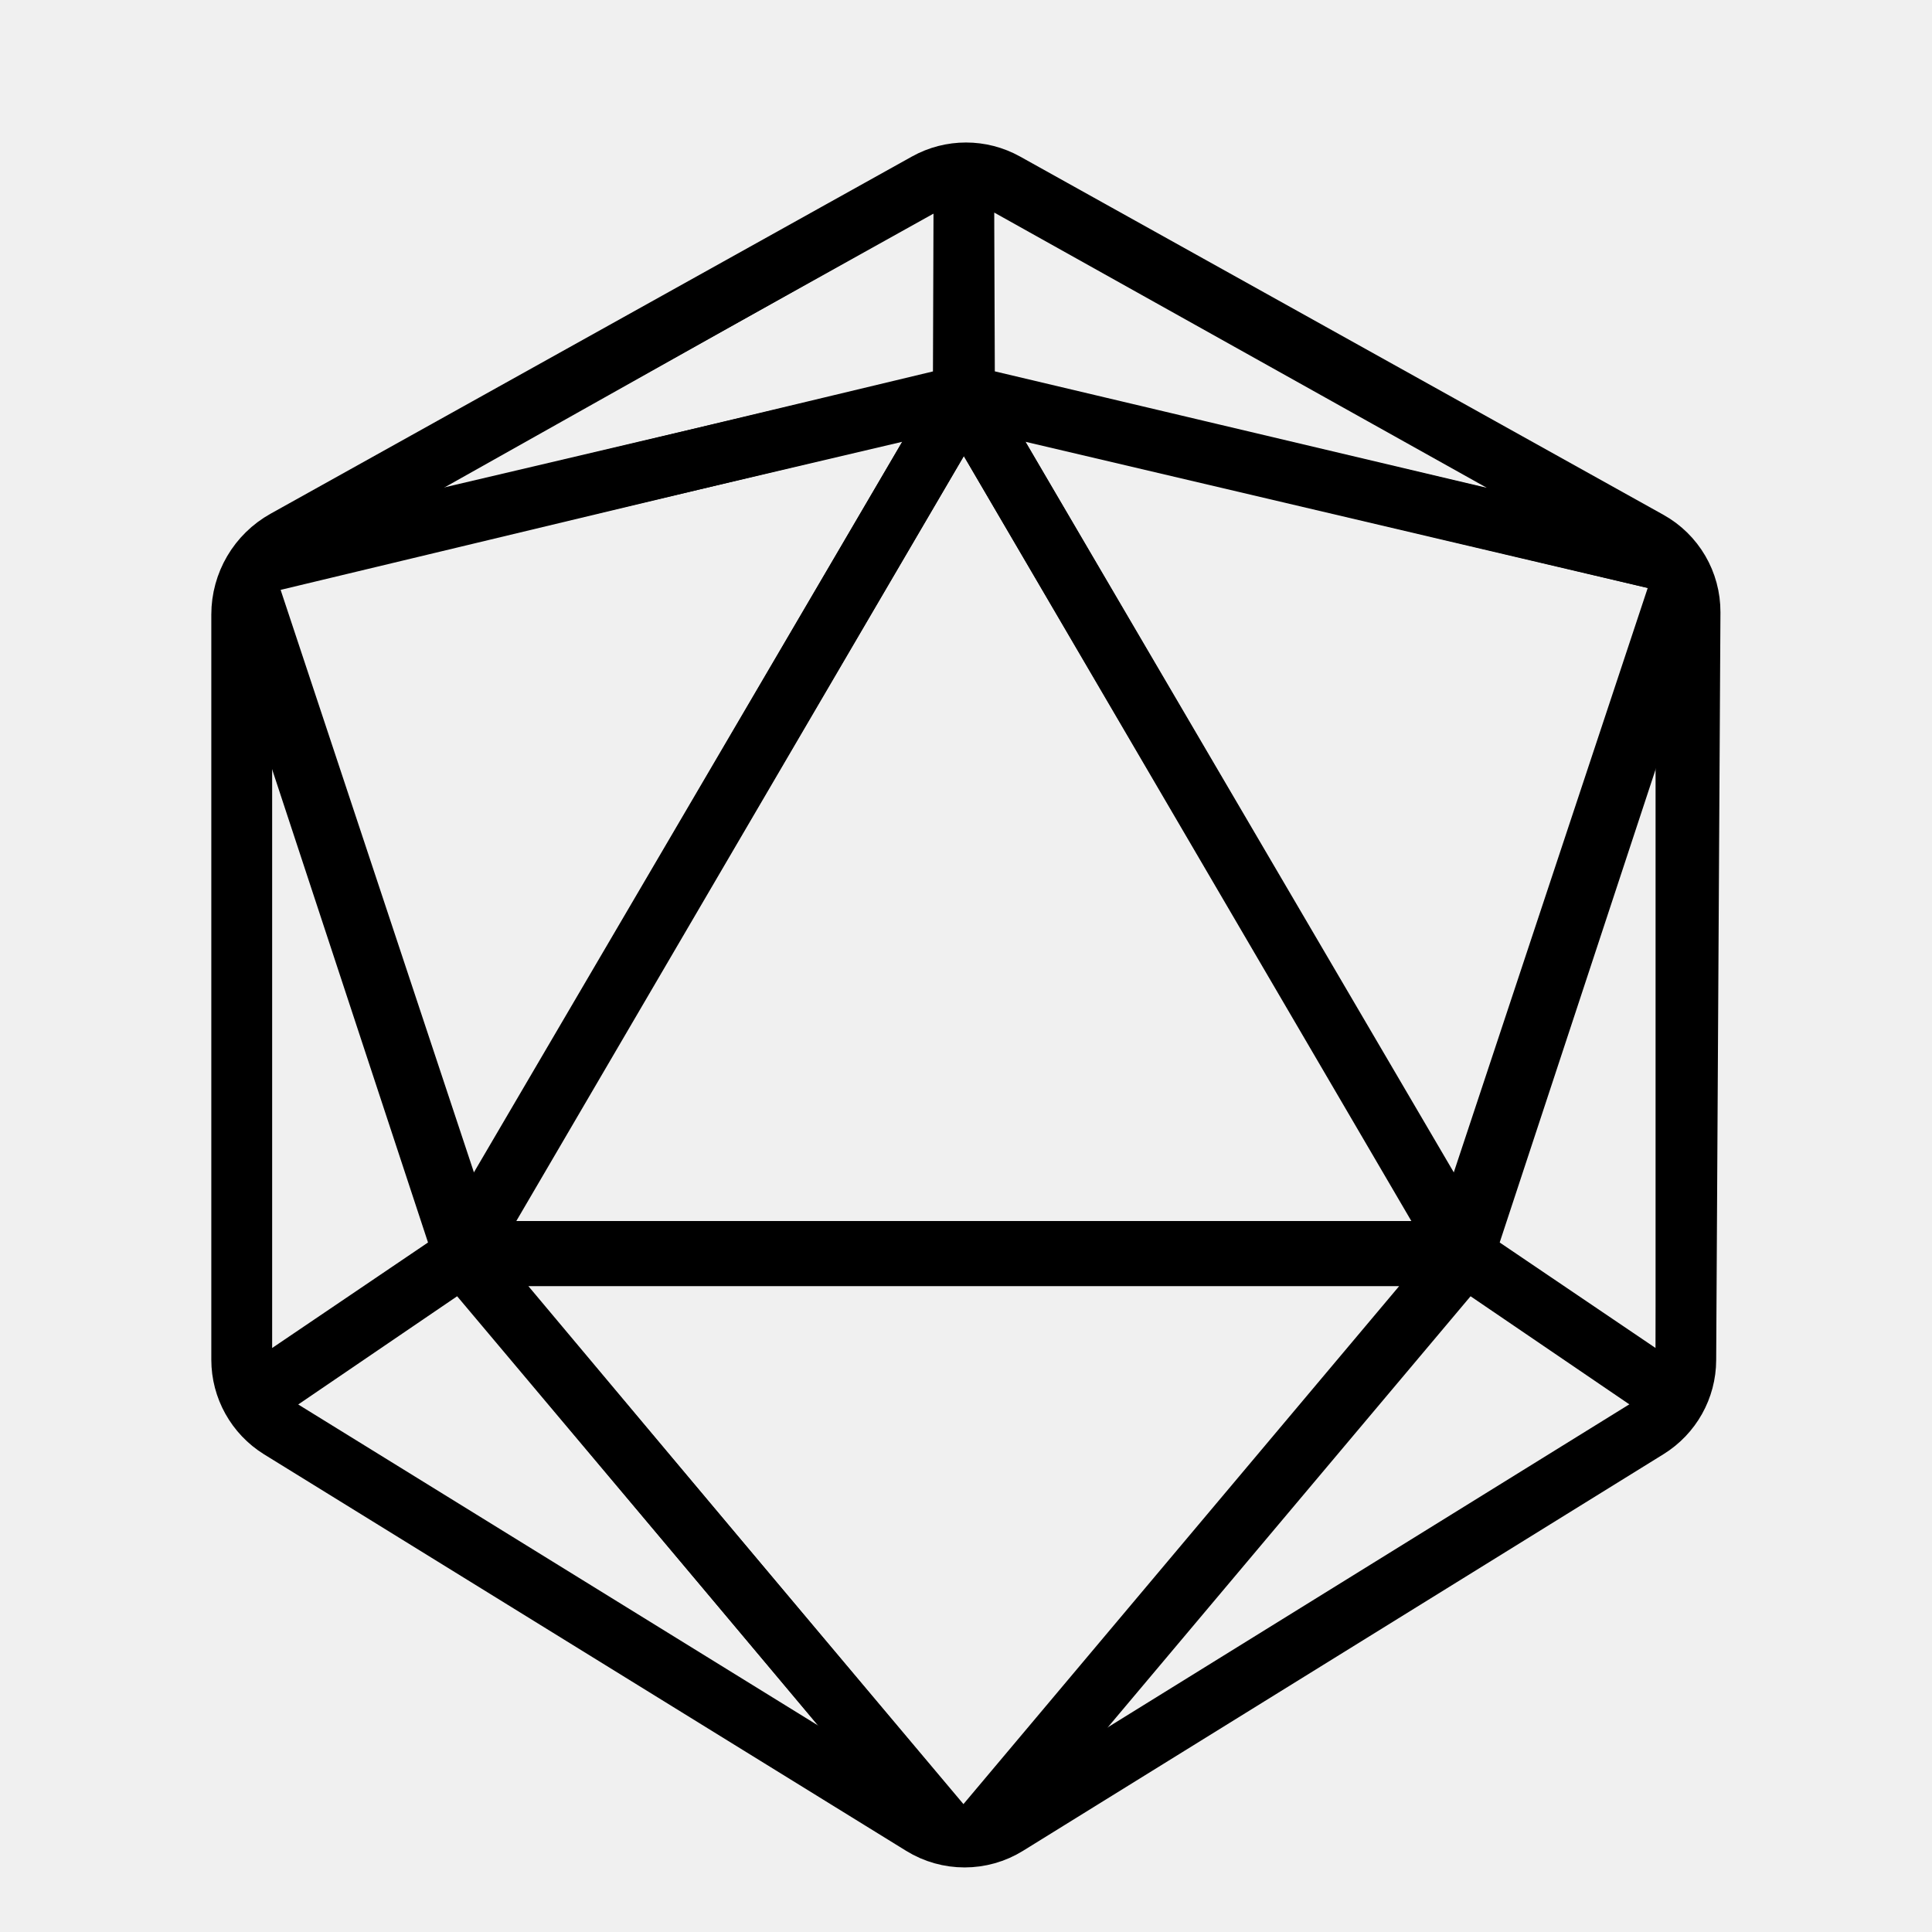
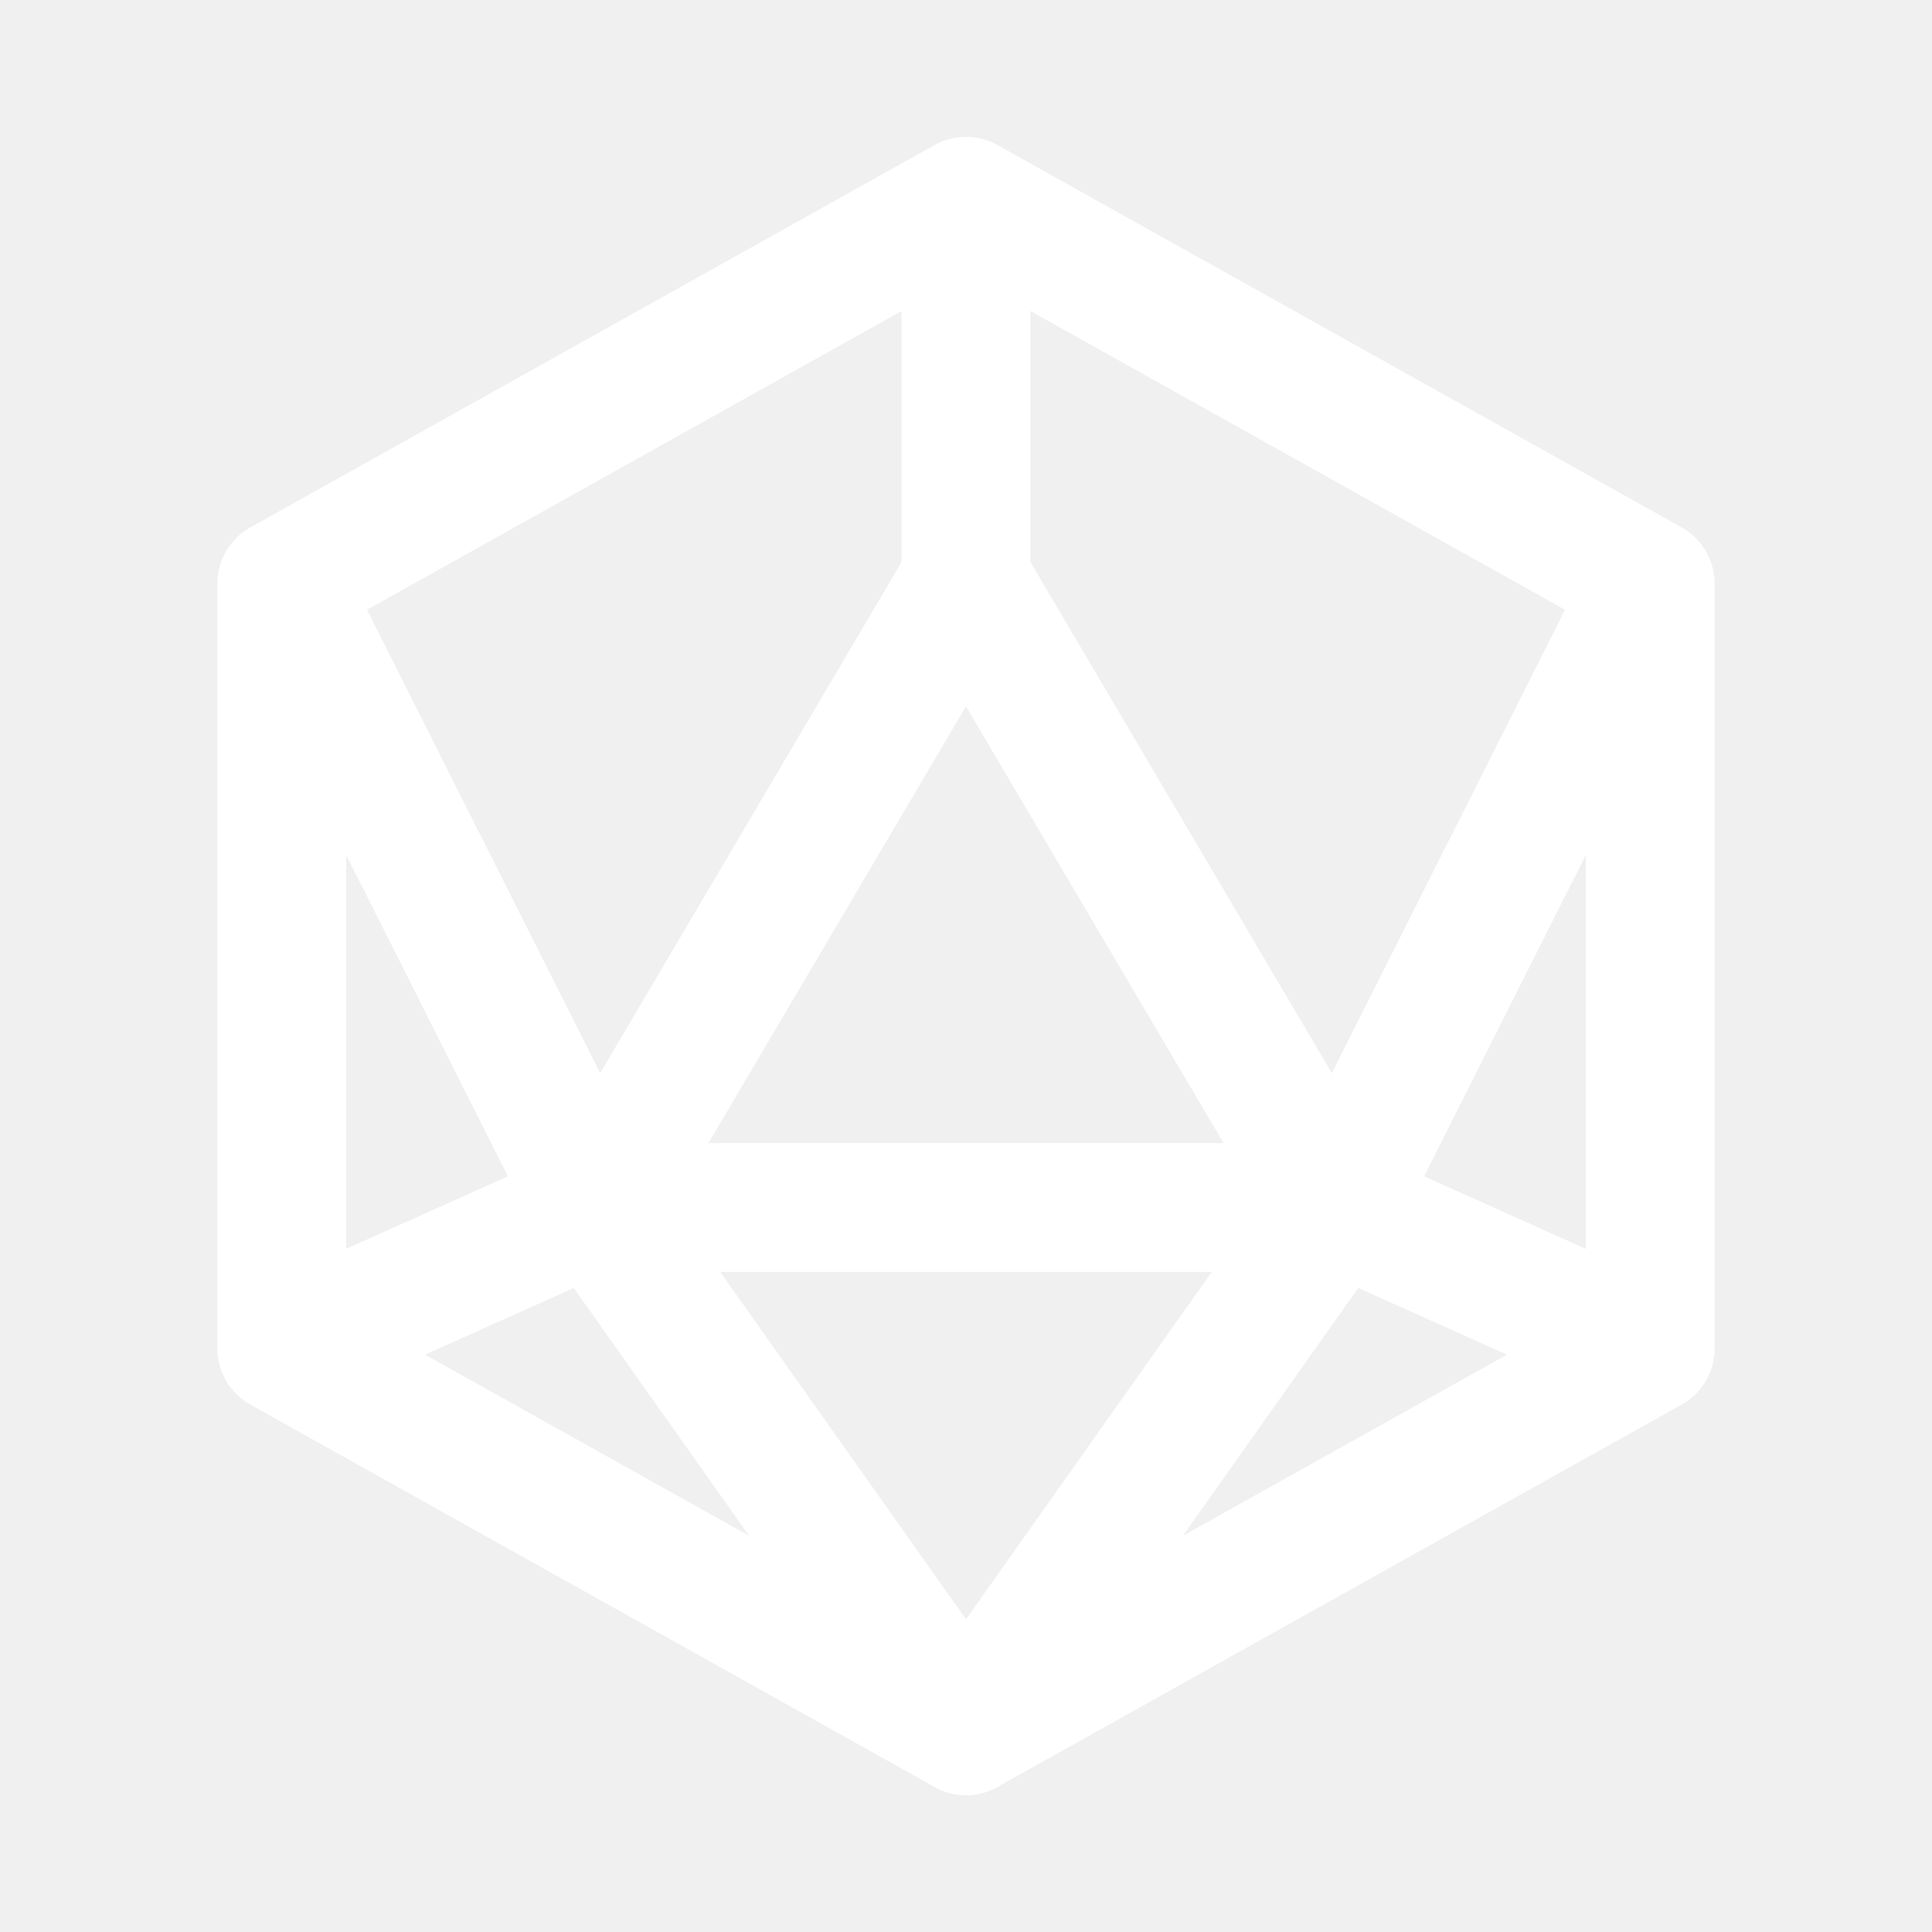
- <svg xmlns="http://www.w3.org/2000/svg" xmlns:xlink="http://www.w3.org/1999/xlink" width="24px" height="24px" viewBox="0 0 24 24" version="1.1">
-   <defs>
-     <path d="M0,5.634 L0,14.891 C-4.01383168e-16,15.239 0.181,15.563 0.477,15.747 L8.454,20.673 C8.778,20.873 9.188,20.873 9.512,20.672 L17.468,15.745 C17.763,15.562 17.943,15.241 17.944,14.895 L17.997,5.606 C17.999,5.239 17.801,4.9 17.48,4.722 L9.489,0.272 C9.185,0.103 8.815,0.103 8.511,0.272 L0.544,4.709 C0.208,4.896 -3.88253023e-16,5.25 0,5.634 Z" id="path-1" />
-   </defs>
-   <g id="Extensions" stroke="none" stroke-width="1" fill="none" fill-rule="evenodd">
-     <g id="Tools-Expand-Copy-5">
-       <polygon id="Path" points="0 0 24 0 24 24 0 24" />
-       <g id="Group-8" transform="translate(3, 2)">
-         <g id="Group">
-           <mask id="mask-2" fill="white">
-             <use xlink:href="#path-1" />
-           </mask>
-           <g id="Mask" />
-           <g mask="url(#mask-2)" stroke="#000000" stroke-linejoin="round" stroke-width="0.75">
-             <g transform="translate(-0.052941, 0)">
-               <polygon id="Triangle" points="9.026 2.923 15.239 13.543 2.813 13.543" />
-               <polygon id="Path-5" points="9.026 2.923 15.252 13.543 18.053 5.044" />
-               <polygon id="Path-6" points="15.181 13.548 17.994 15.452 17.994 5.071" />
-               <polygon id="Path-7" points="15.239 13.602 9.016 21 2.813 13.602" />
-               <polygon id="Path-8" points="18.053 15.509 9.026 21 15.252 13.602" />
-               <polygon id="Path-5" transform="translate(4.513235, 8.232955) scale(-1, 1) translate(-4.513235, -8.232955) " points="0 2.923 6.226 13.543 9.026 5.044" />
-               <polygon id="Path-6" transform="translate(1.465336, 10.26136) scale(-1, 1) translate(-1.465336, -10.26136) " points="0.059 13.548 2.872 15.452 2.872 5.071" />
-               <polygon id="Path-8" transform="translate(4.513235, 17.30114) scale(-1, 1) translate(-4.513235, -17.30114) " points="9.026 15.509 0 21 6.226 13.602" />
-               <polygon id="Path-9" points="9.037 2.91 9.026 0 18.053 5.044" />
-               <polygon id="Path-9" transform="translate(4.513235, 2.535511) scale(-1, 1) translate(-4.513235, -2.535511) " points="0.01 2.91 0 0 9.026 5.071" />
-             </g>
-           </g>
-         </g>
-         <path d="M0,5.634 L0,14.891 C-4.01383168e-16,15.239 0.181,15.563 0.477,15.747 L8.454,20.673 C8.778,20.873 9.188,20.873 9.512,20.672 L17.468,15.745 C17.763,15.562 17.943,15.241 17.944,14.895 L17.997,5.606 C17.999,5.239 17.801,4.9 17.48,4.722 L9.489,0.272 C9.185,0.103 8.815,0.103 8.511,0.272 L0.544,4.709 C0.208,4.896 -3.88253023e-16,5.25 0,5.634 Z" id="Path-10" stroke="#000000" stroke-width="0.75" />
-       </g>
-     </g>
-   </g>
+ <svg xmlns="http://www.w3.org/2000/svg" width="24" height="24" viewBox="0 0 24 24" fill="none" stroke="white" stroke-width="1.6" stroke-linejoin="round">
+   <path d="M12 2.5 20.5 7.25v9.5L12 21.5 3.5 16.75v-9.5Z" />
+   <path d="M12 7.2 16.6 15H7.4Z" />
+   <path d="M12 2.5v4.7M20.5 7.25 16.6 15M3.5 7.25 7.4 15M7.4 15 3.5 16.75M16.6 15l3.9 1.75M7.4 15 12 21.5l4.6-6.5" />
</svg>
